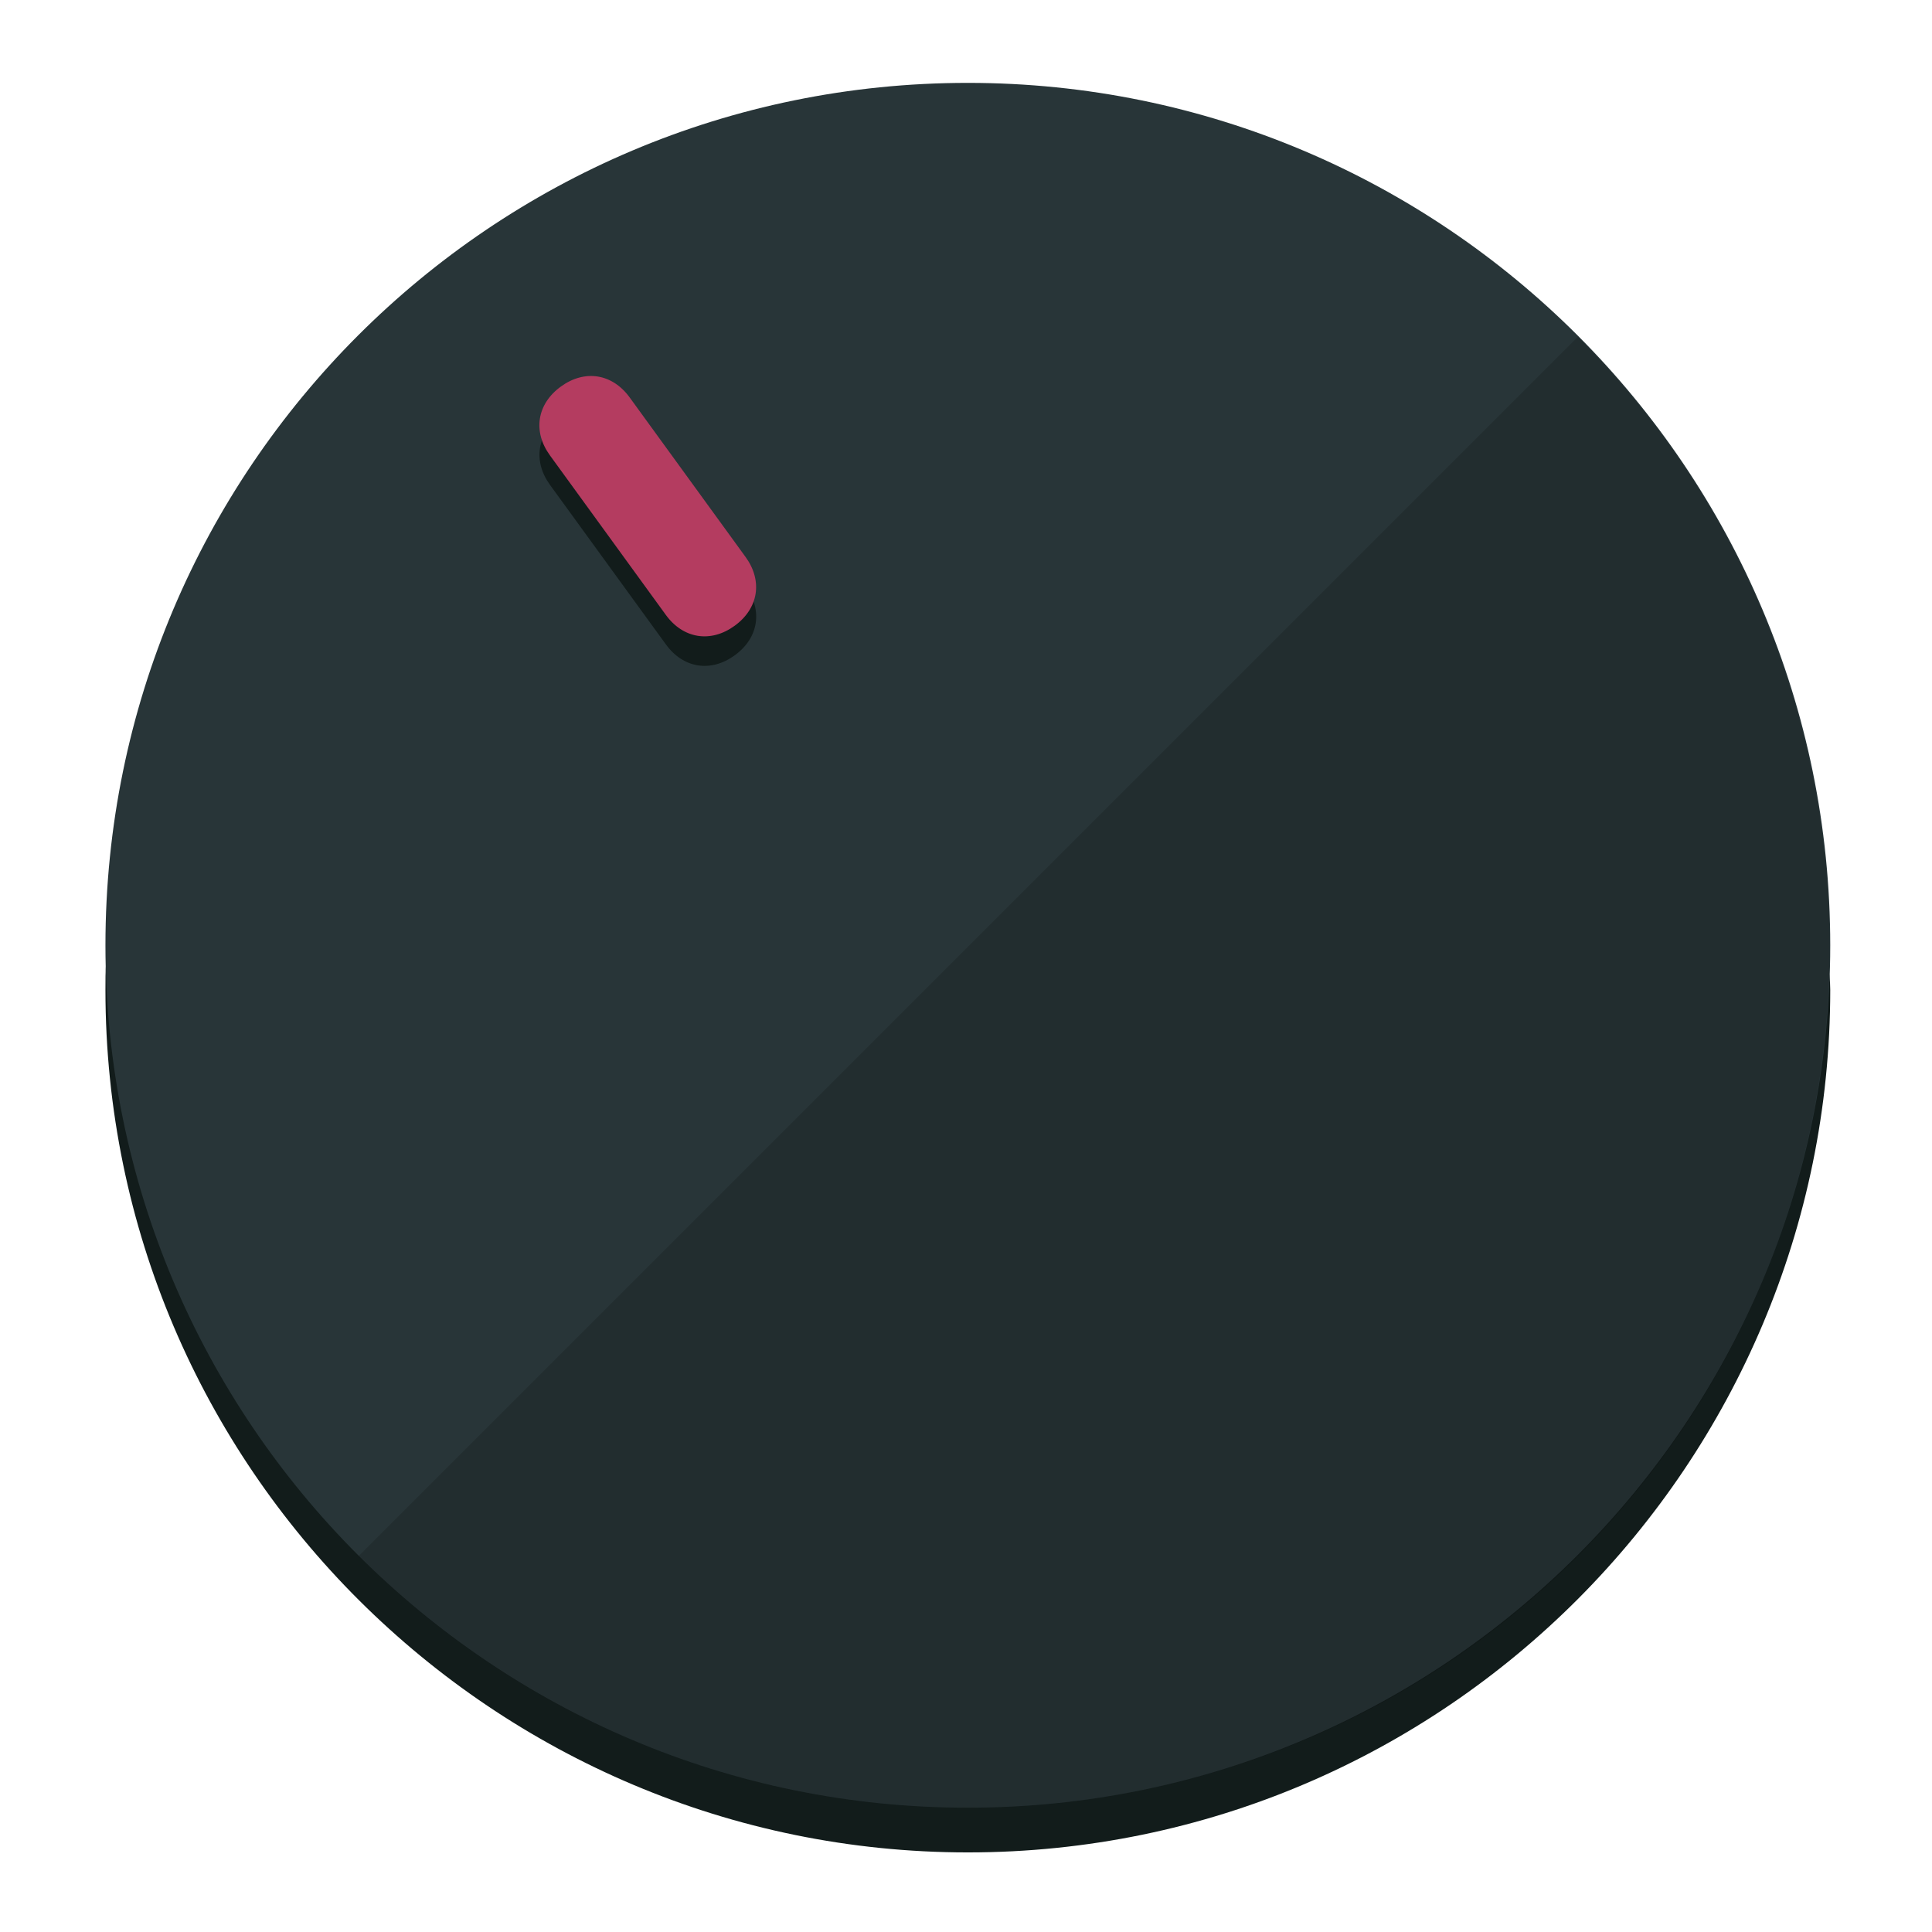
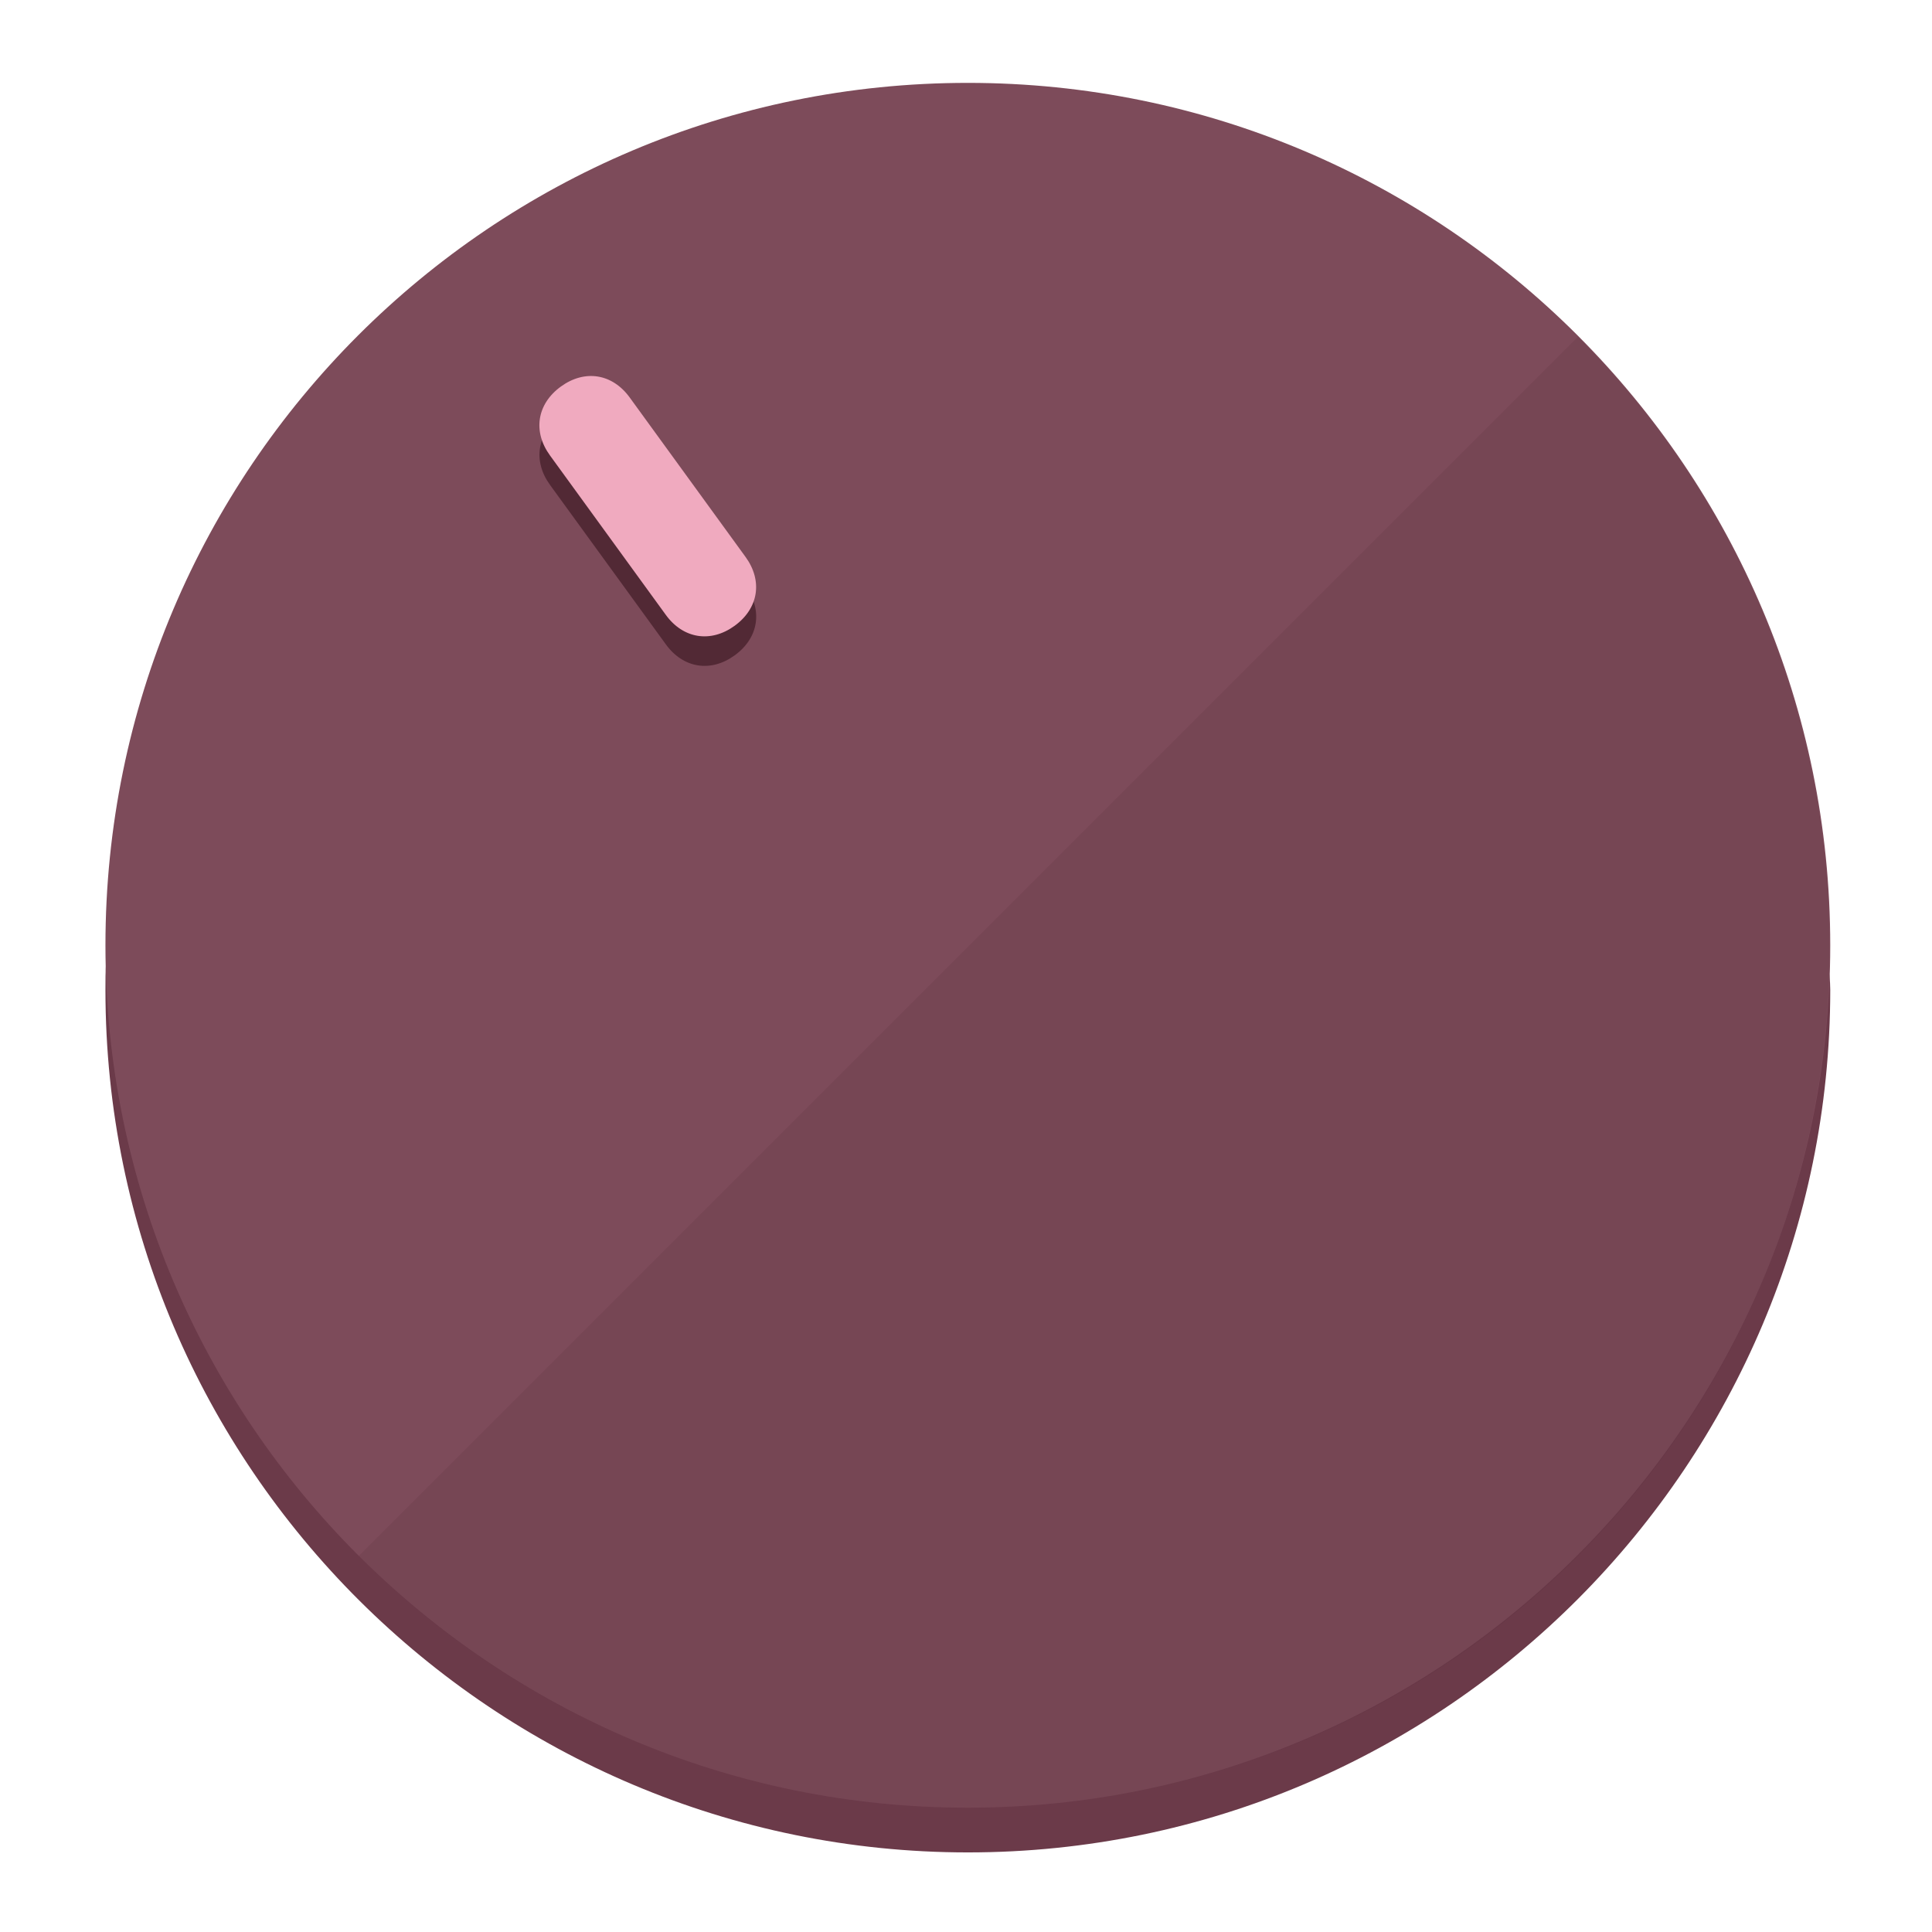
<svg xmlns="http://www.w3.org/2000/svg" height="120px" width="120px" version="1.1" id="Layer_1" viewBox="0 0 496.8 496.8" xml:space="preserve">
  <defs id="defs23" />
  <g id="g3158">
-     <path style="display:inline;fill:#121c1b;fill-opacity:1;stroke-width:1.584" d="m 248.875,445.92 c 116.582,0 212.89,-91.238 220.493,-205.286 0,5.069 1.267,8.87 1.267,13.939 0,121.651 -98.842,221.76 -221.76,221.76 -121.651,0 -221.76,-98.842 -221.76,-221.76 0,-5.069 0,-8.87 1.267,-13.939 7.603,114.048 103.91,205.286 220.493,205.286 z" id="path8" />
-     <circle style="display:inline;fill:#283538;fill-opacity:1;stroke-width:1.584" cx="248.875" cy="243.071" r="221.76" id="circle12" />
-     <path style="display:inline;fill:#000000;fill-opacity:0.154;stroke-width:1.587" d="m 405.744,86.606 c 86.308,86.308 86.308,227.193 0,313.5 -86.308,86.308 -227.193,86.308 -313.5,0" id="path14" />
+     <path style="display:inline;fill:#6B3A49;fill-opacity:1;stroke-width:1.584" d="m 248.875,445.92 c 116.582,0 212.89,-91.238 220.493,-205.286 0,5.069 1.267,8.87 1.267,13.939 0,121.651 -98.842,221.76 -221.76,221.76 -121.651,0 -221.76,-98.842 -221.76,-221.76 0,-5.069 0,-8.87 1.267,-13.939 7.603,114.048 103.91,205.286 220.493,205.286 z" id="path8" />
+     <circle style="display:inline;fill:#7D4B5A;fill-opacity:1;stroke-width:1.584" cx="248.875" cy="243.071" r="221.76" id="circle12" />
+     <path style="display:inline;fill:#522935;fill-opacity:0.154;stroke-width:1.587" d="m 405.744,86.606 c 86.308,86.308 86.308,227.193 0,313.5 -86.308,86.308 -227.193,86.308 -313.5,0" id="path14" />
  </g>
  <g id="g3198">
    <circle style="display:none;fill:#000000;fill-opacity:0;stroke-width:1.584" cx="57.84" cy="343.108" r="221.76" id="circle12-3" transform="rotate(-36)" />
-     <path style="display:inline;fill:#121c1b;fill-opacity:1;stroke-width:1.584" d="m 191.735,150.81 c 4.469,6.151 3.348,13.231 -2.803,17.7 v 0 c -6.151,4.469 -13.231,3.348 -17.7,-2.803 L 141.437,124.699 c -4.469,-6.151 -3.348,-13.231 2.803,-17.7 v 0 c 6.151,-4.469 13.231,-3.348 17.7,2.803 z" id="path3789" />
-     <path style="display:inline;fill:#B43C60;stroke-width:1.584" d="m 191.713,143.214 c 4.469,6.151 3.348,13.231 -2.803,17.7 v 0 c -6.151,4.469 -13.231,3.348 -17.7,-2.803 L 141.416,117.103 c -4.469,-6.151 -3.348,-13.231 2.803,-17.7 v 0 c 6.151,-4.469 13.231,-3.348 17.7,2.803 z" id="path915" />
+     <path style="display:inline;fill:#522935;fill-opacity:1;stroke-width:1.584" d="m 191.735,150.81 c 4.469,6.151 3.348,13.231 -2.803,17.7 v 0 c -6.151,4.469 -13.231,3.348 -17.7,-2.803 L 141.437,124.699 c -4.469,-6.151 -3.348,-13.231 2.803,-17.7 v 0 c 6.151,-4.469 13.231,-3.348 17.7,2.803 z" id="path3789" />
+     <path style="display:inline;fill:#F0AABF;stroke-width:1.584" d="m 191.713,143.214 c 4.469,6.151 3.348,13.231 -2.803,17.7 v 0 c -6.151,4.469 -13.231,3.348 -17.7,-2.803 L 141.416,117.103 c -4.469,-6.151 -3.348,-13.231 2.803,-17.7 v 0 c 6.151,-4.469 13.231,-3.348 17.7,2.803 z" id="path915" />
  </g>
</svg>
